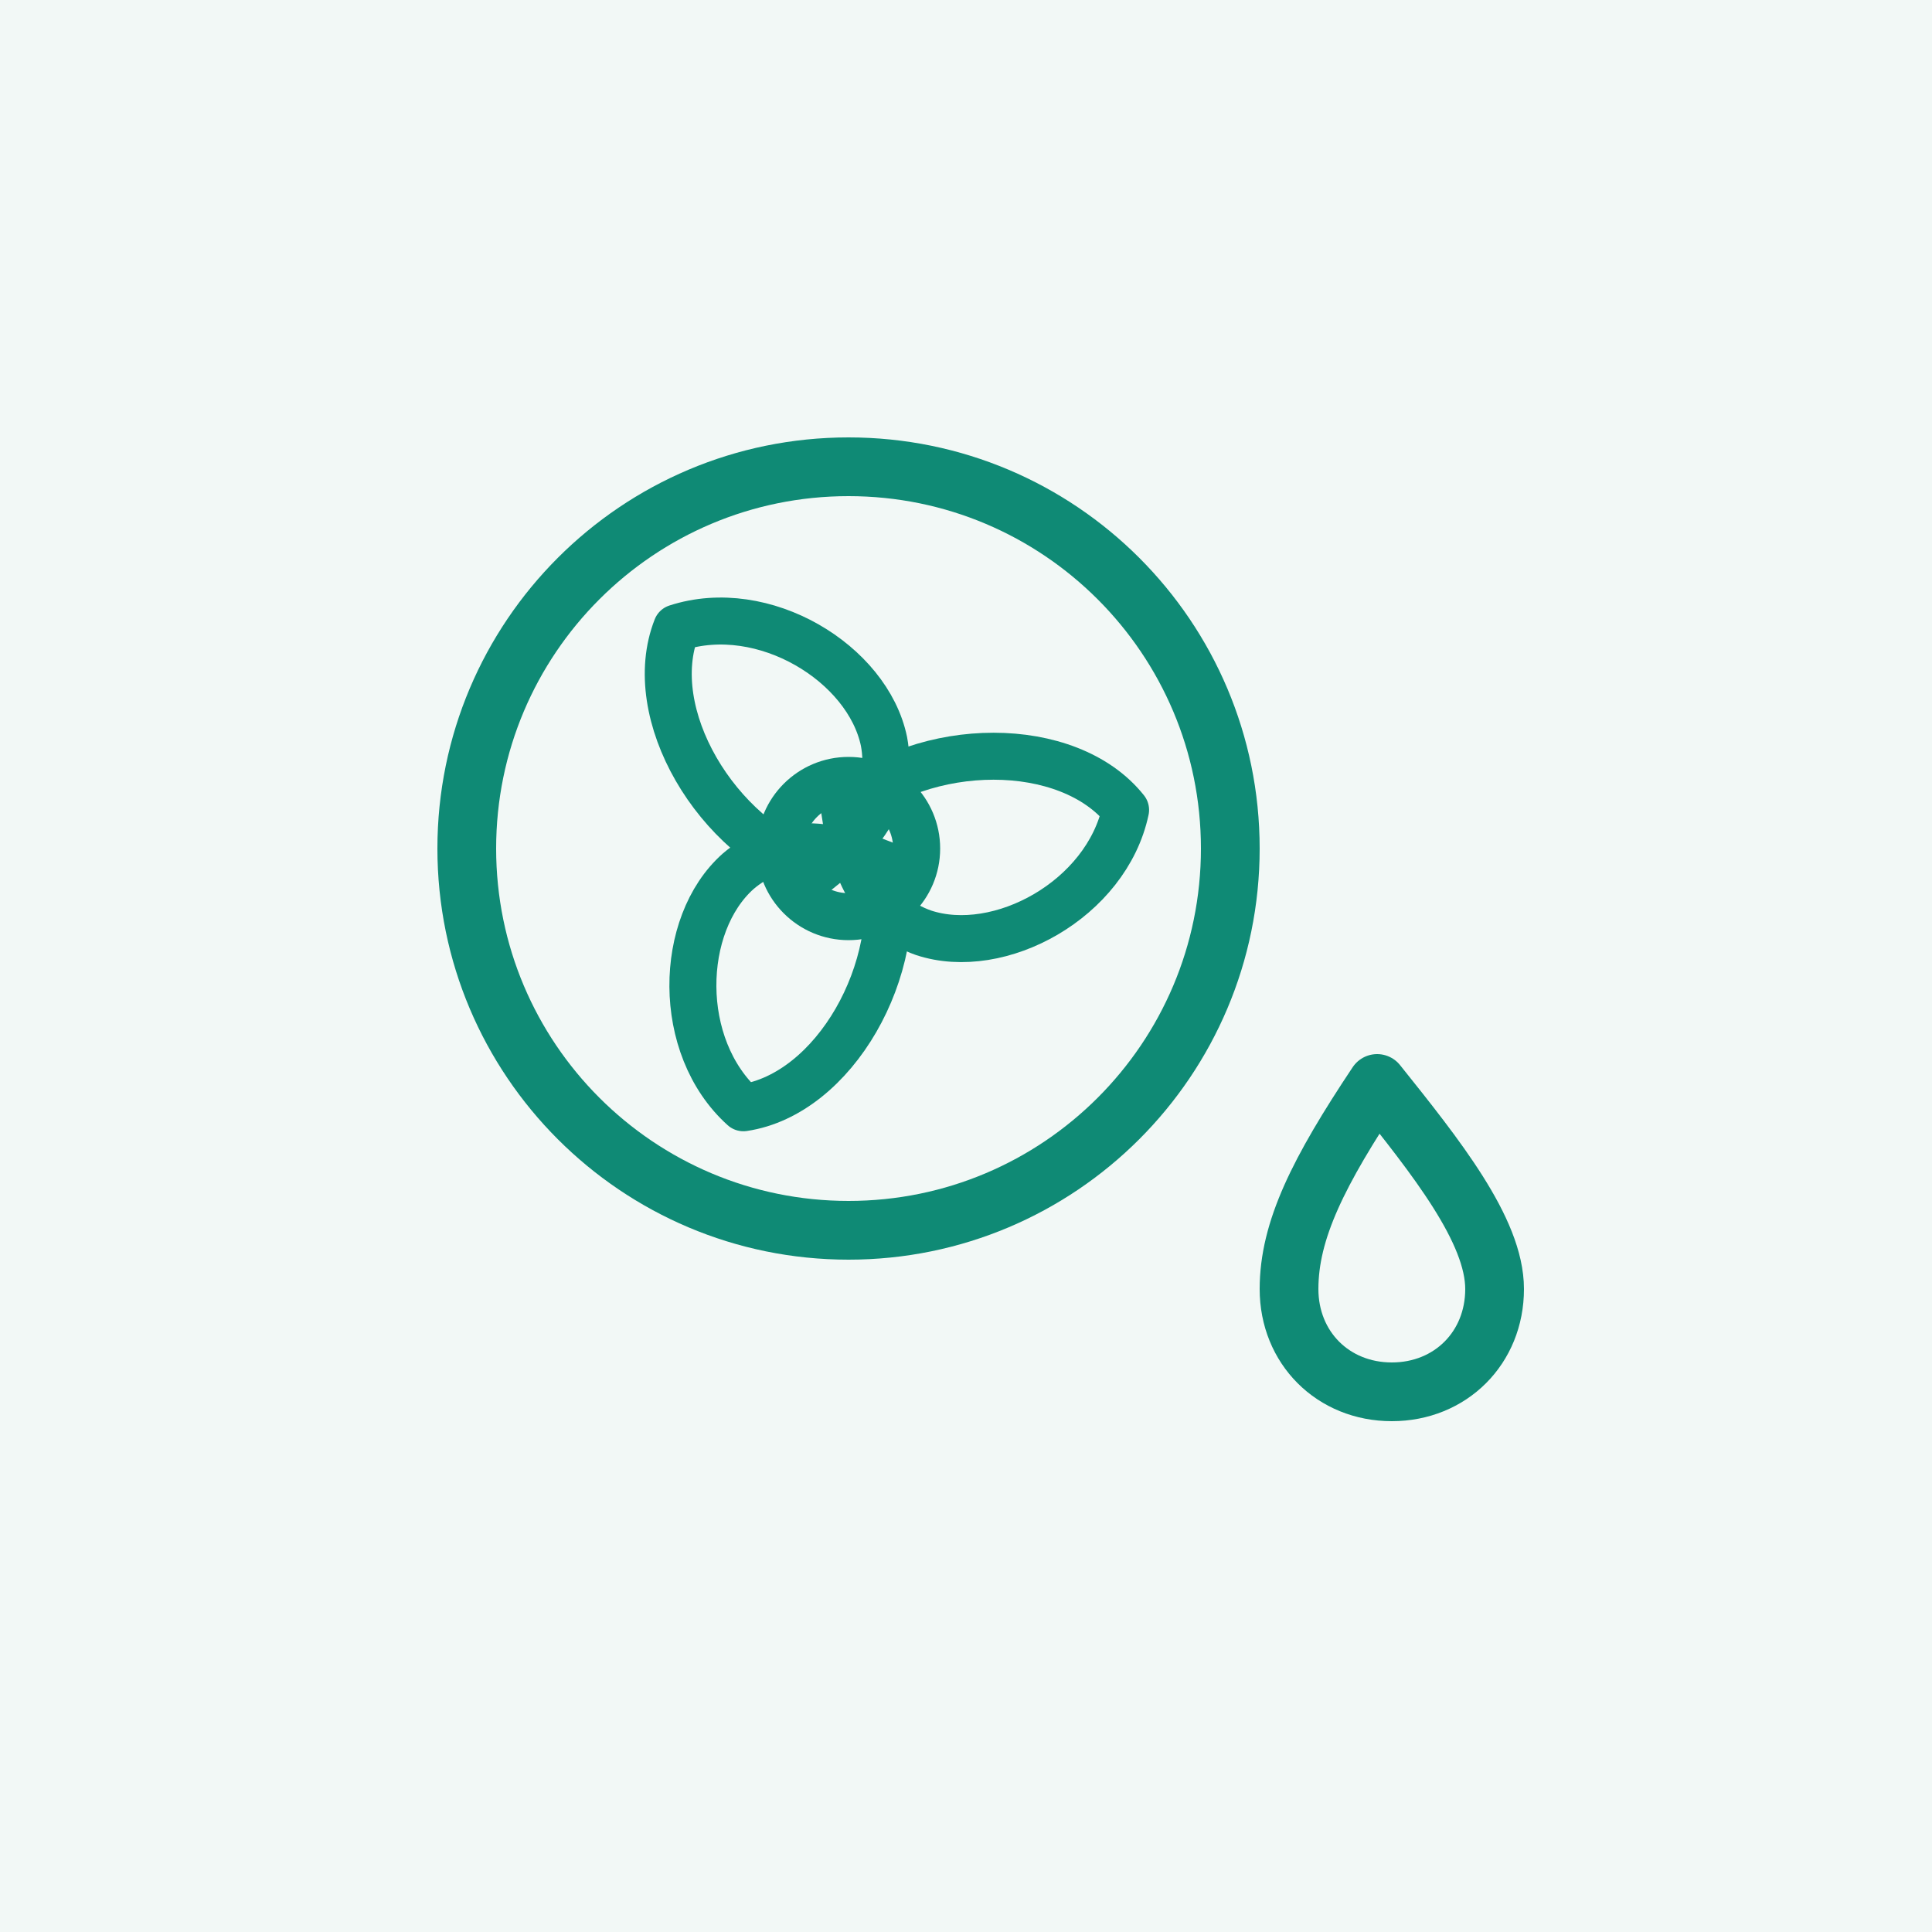
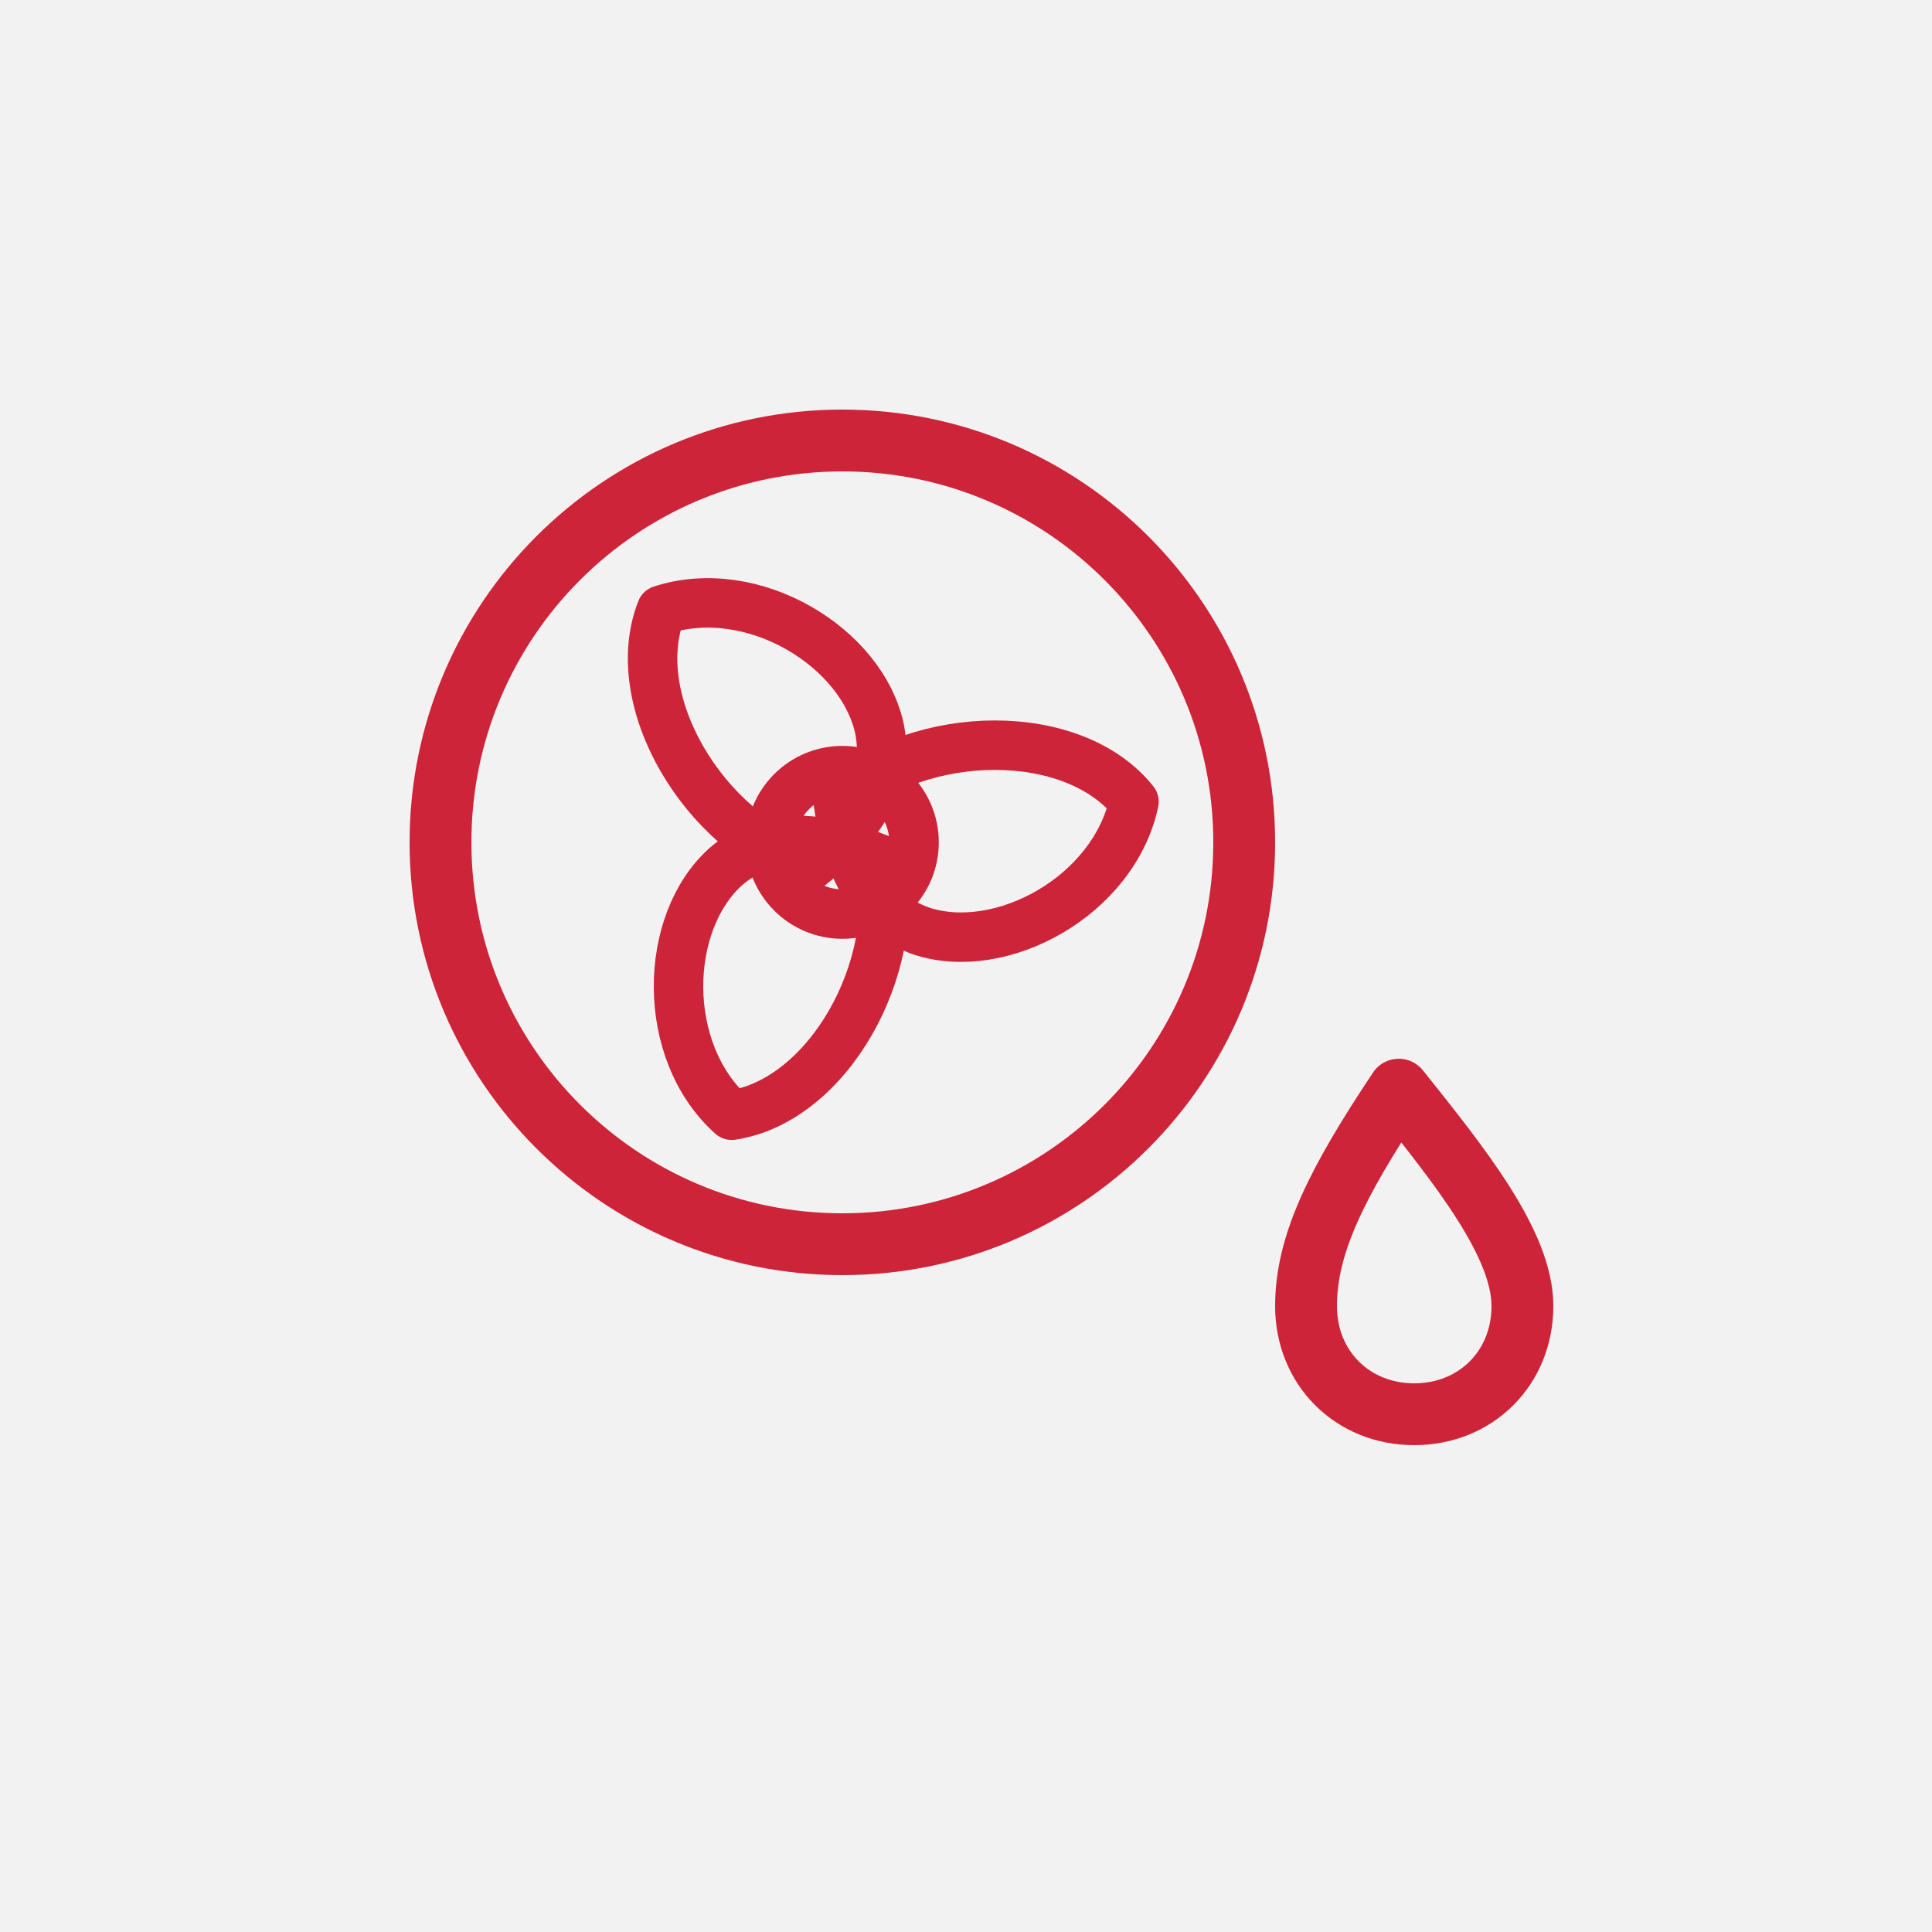
<svg xmlns="http://www.w3.org/2000/svg" viewBox="0 0 1000 1000" width="1000" height="1000">
-   <rect width="1000" height="1000" fill="#f2f8f6" />
-   <g transform="translate(500 500) scale(0.76) translate(-480 -480)">
-     <g fill="none" stroke="#0f8a75" stroke-width="40" stroke-linecap="round" stroke-linejoin="round">
+   <rect width="1000" height="1000" fill="#f2f2f2" />
+   <g transform="translate(500 500) scale(0.8) translate(-480 -480)">
+     <g fill="none" stroke="#cd2439" stroke-width="40" stroke-linecap="round" stroke-linejoin="round">
      <circle cx="400" cy="400" r="260" />
      <g transform="translate(400 400) scale(0.8)">
        <path d="M0 -34 C 74 -86 196 -74 238 -8 C 214 66 118 106 56 78 C 18 60 2 22 0 -34 Z" transform="rotate(-6)" />
        <path d="M0 -34 C 74 -86 196 -74 238 -8 C 214 66 118 106 56 78 C 18 60 2 22 0 -34 Z" transform="rotate(114)" />
        <path d="M0 -34 C 74 -86 196 -74 238 -8 C 214 66 118 106 56 78 C 18 60 2 22 0 -34 Z" transform="rotate(234)" />
        <circle r="58" />
      </g>
      <path d="M760 560 C 720 620 700 660 700 700 C 700 740 730 770 770 770 C 810 770 840 740 840 700 C 840 660 800 610 760 560 Z" />
    </g>
  </g>
</svg>
